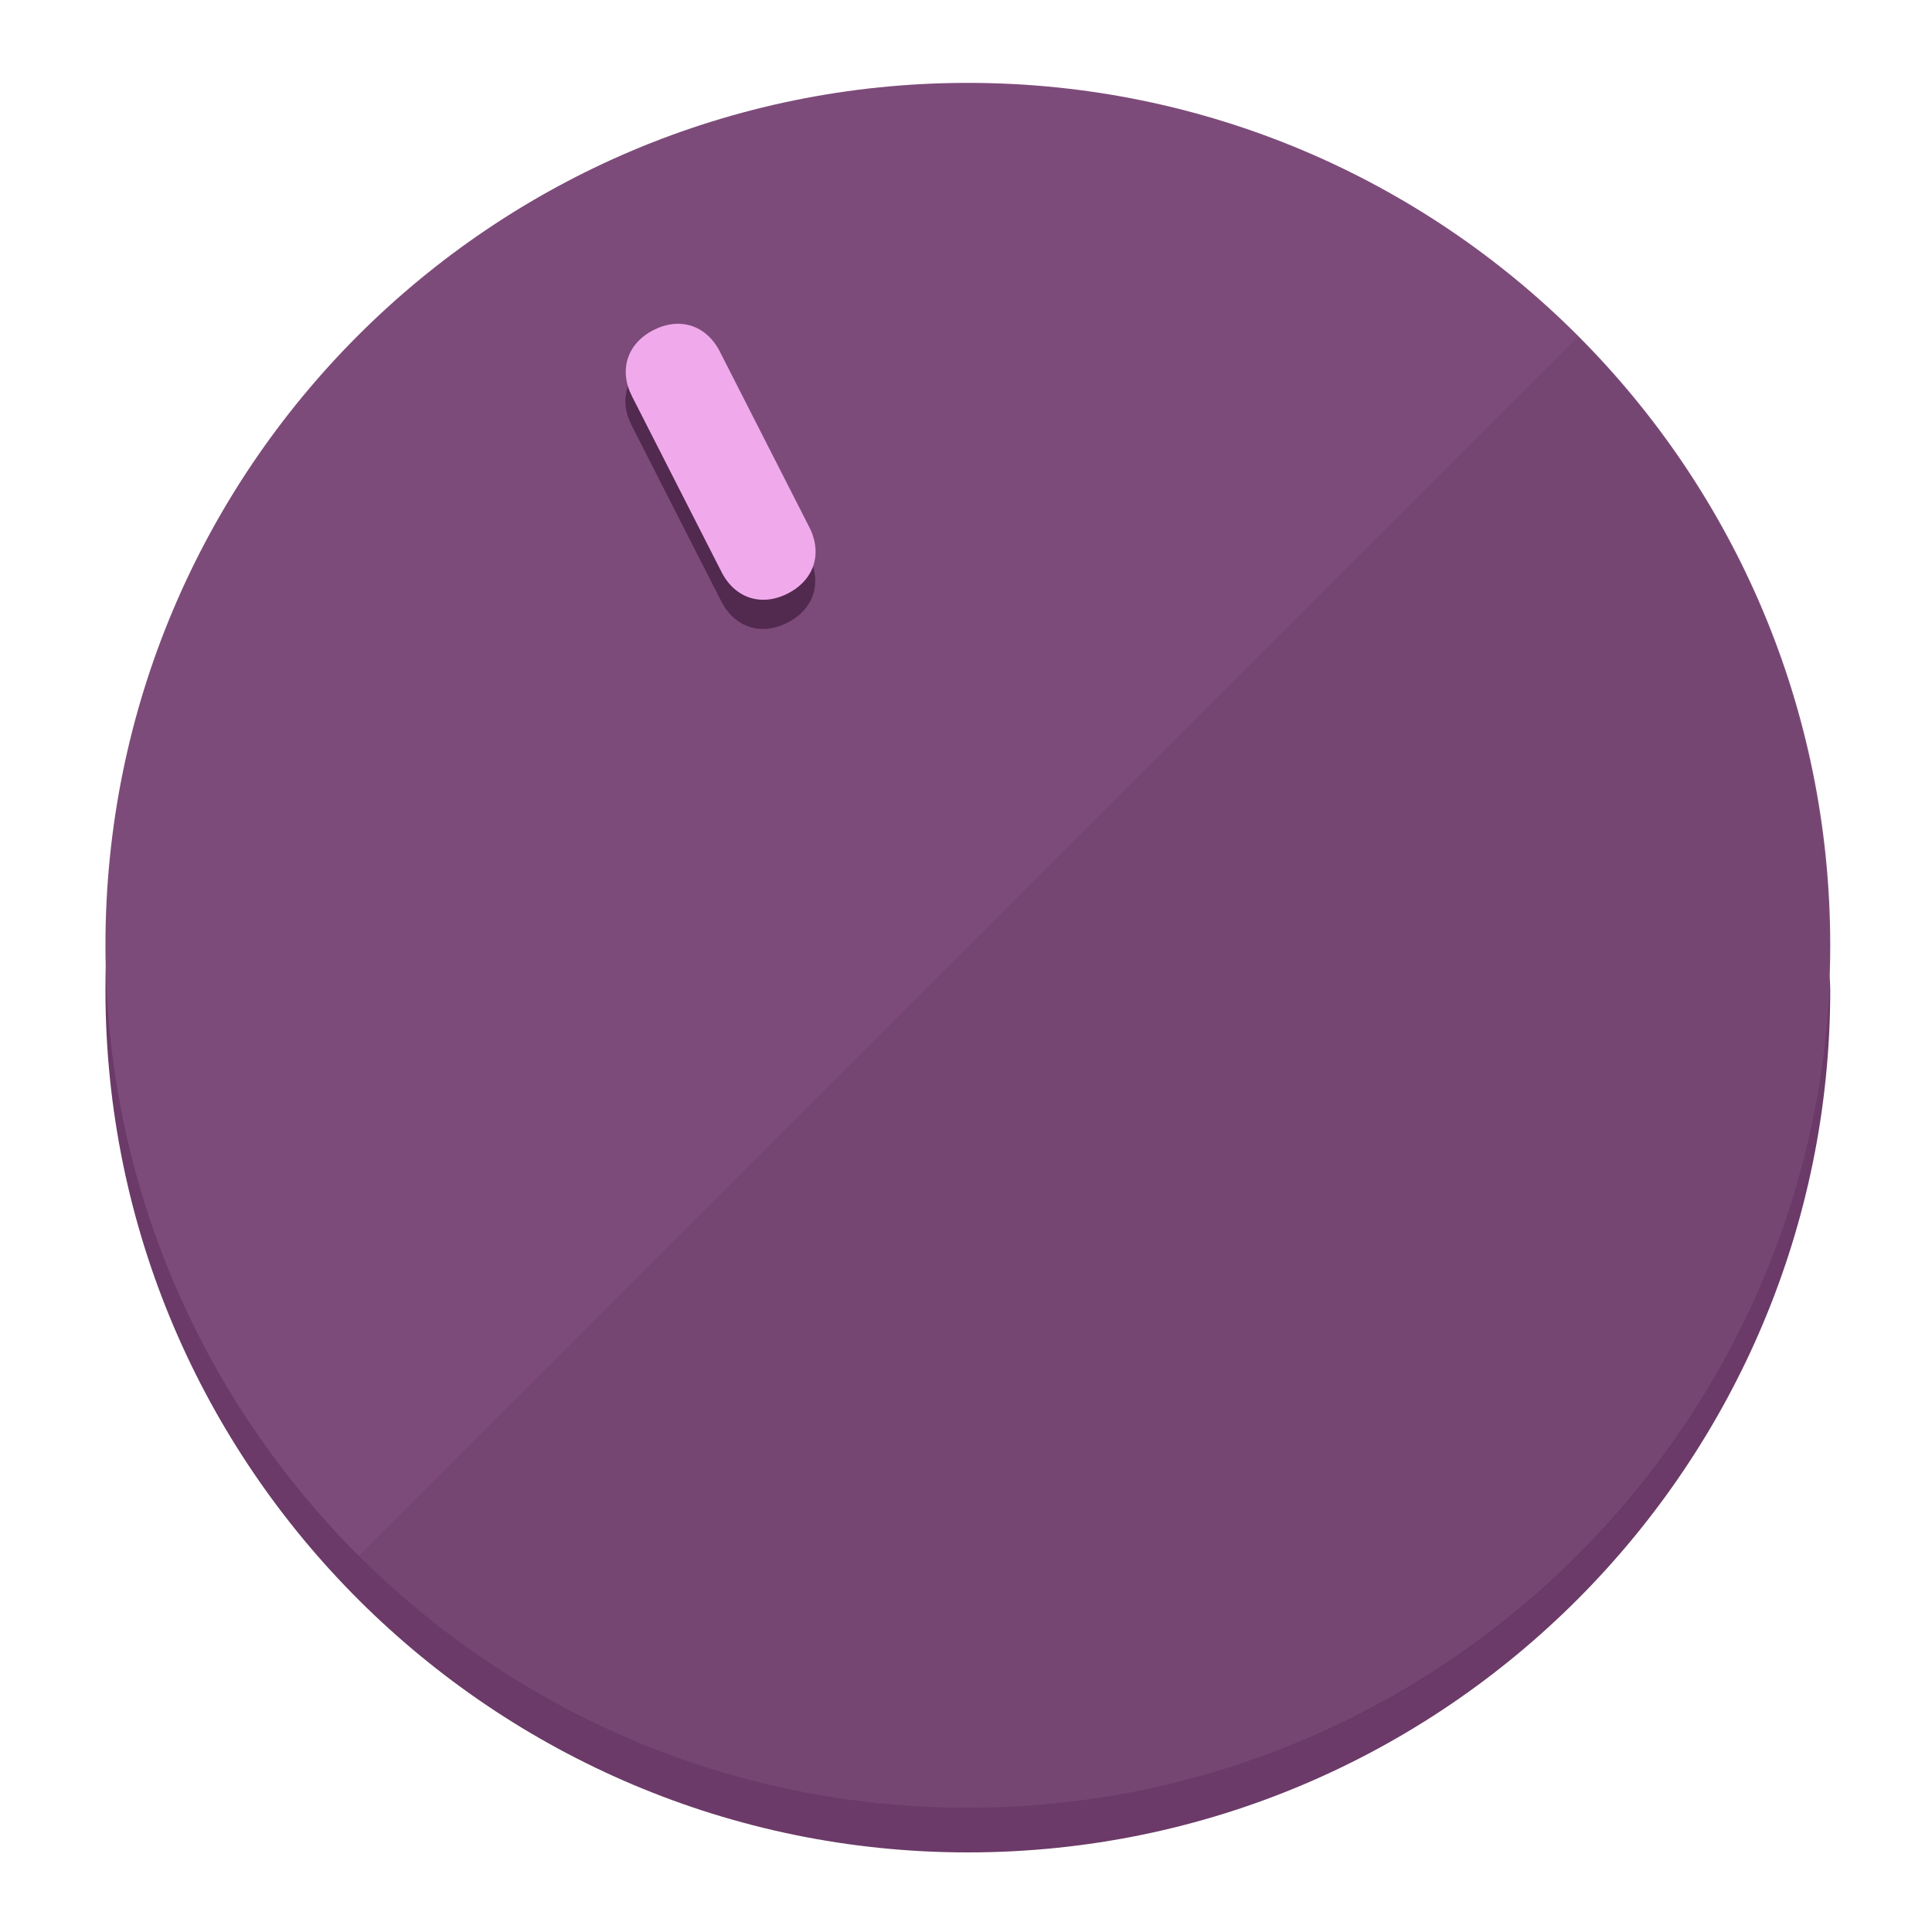
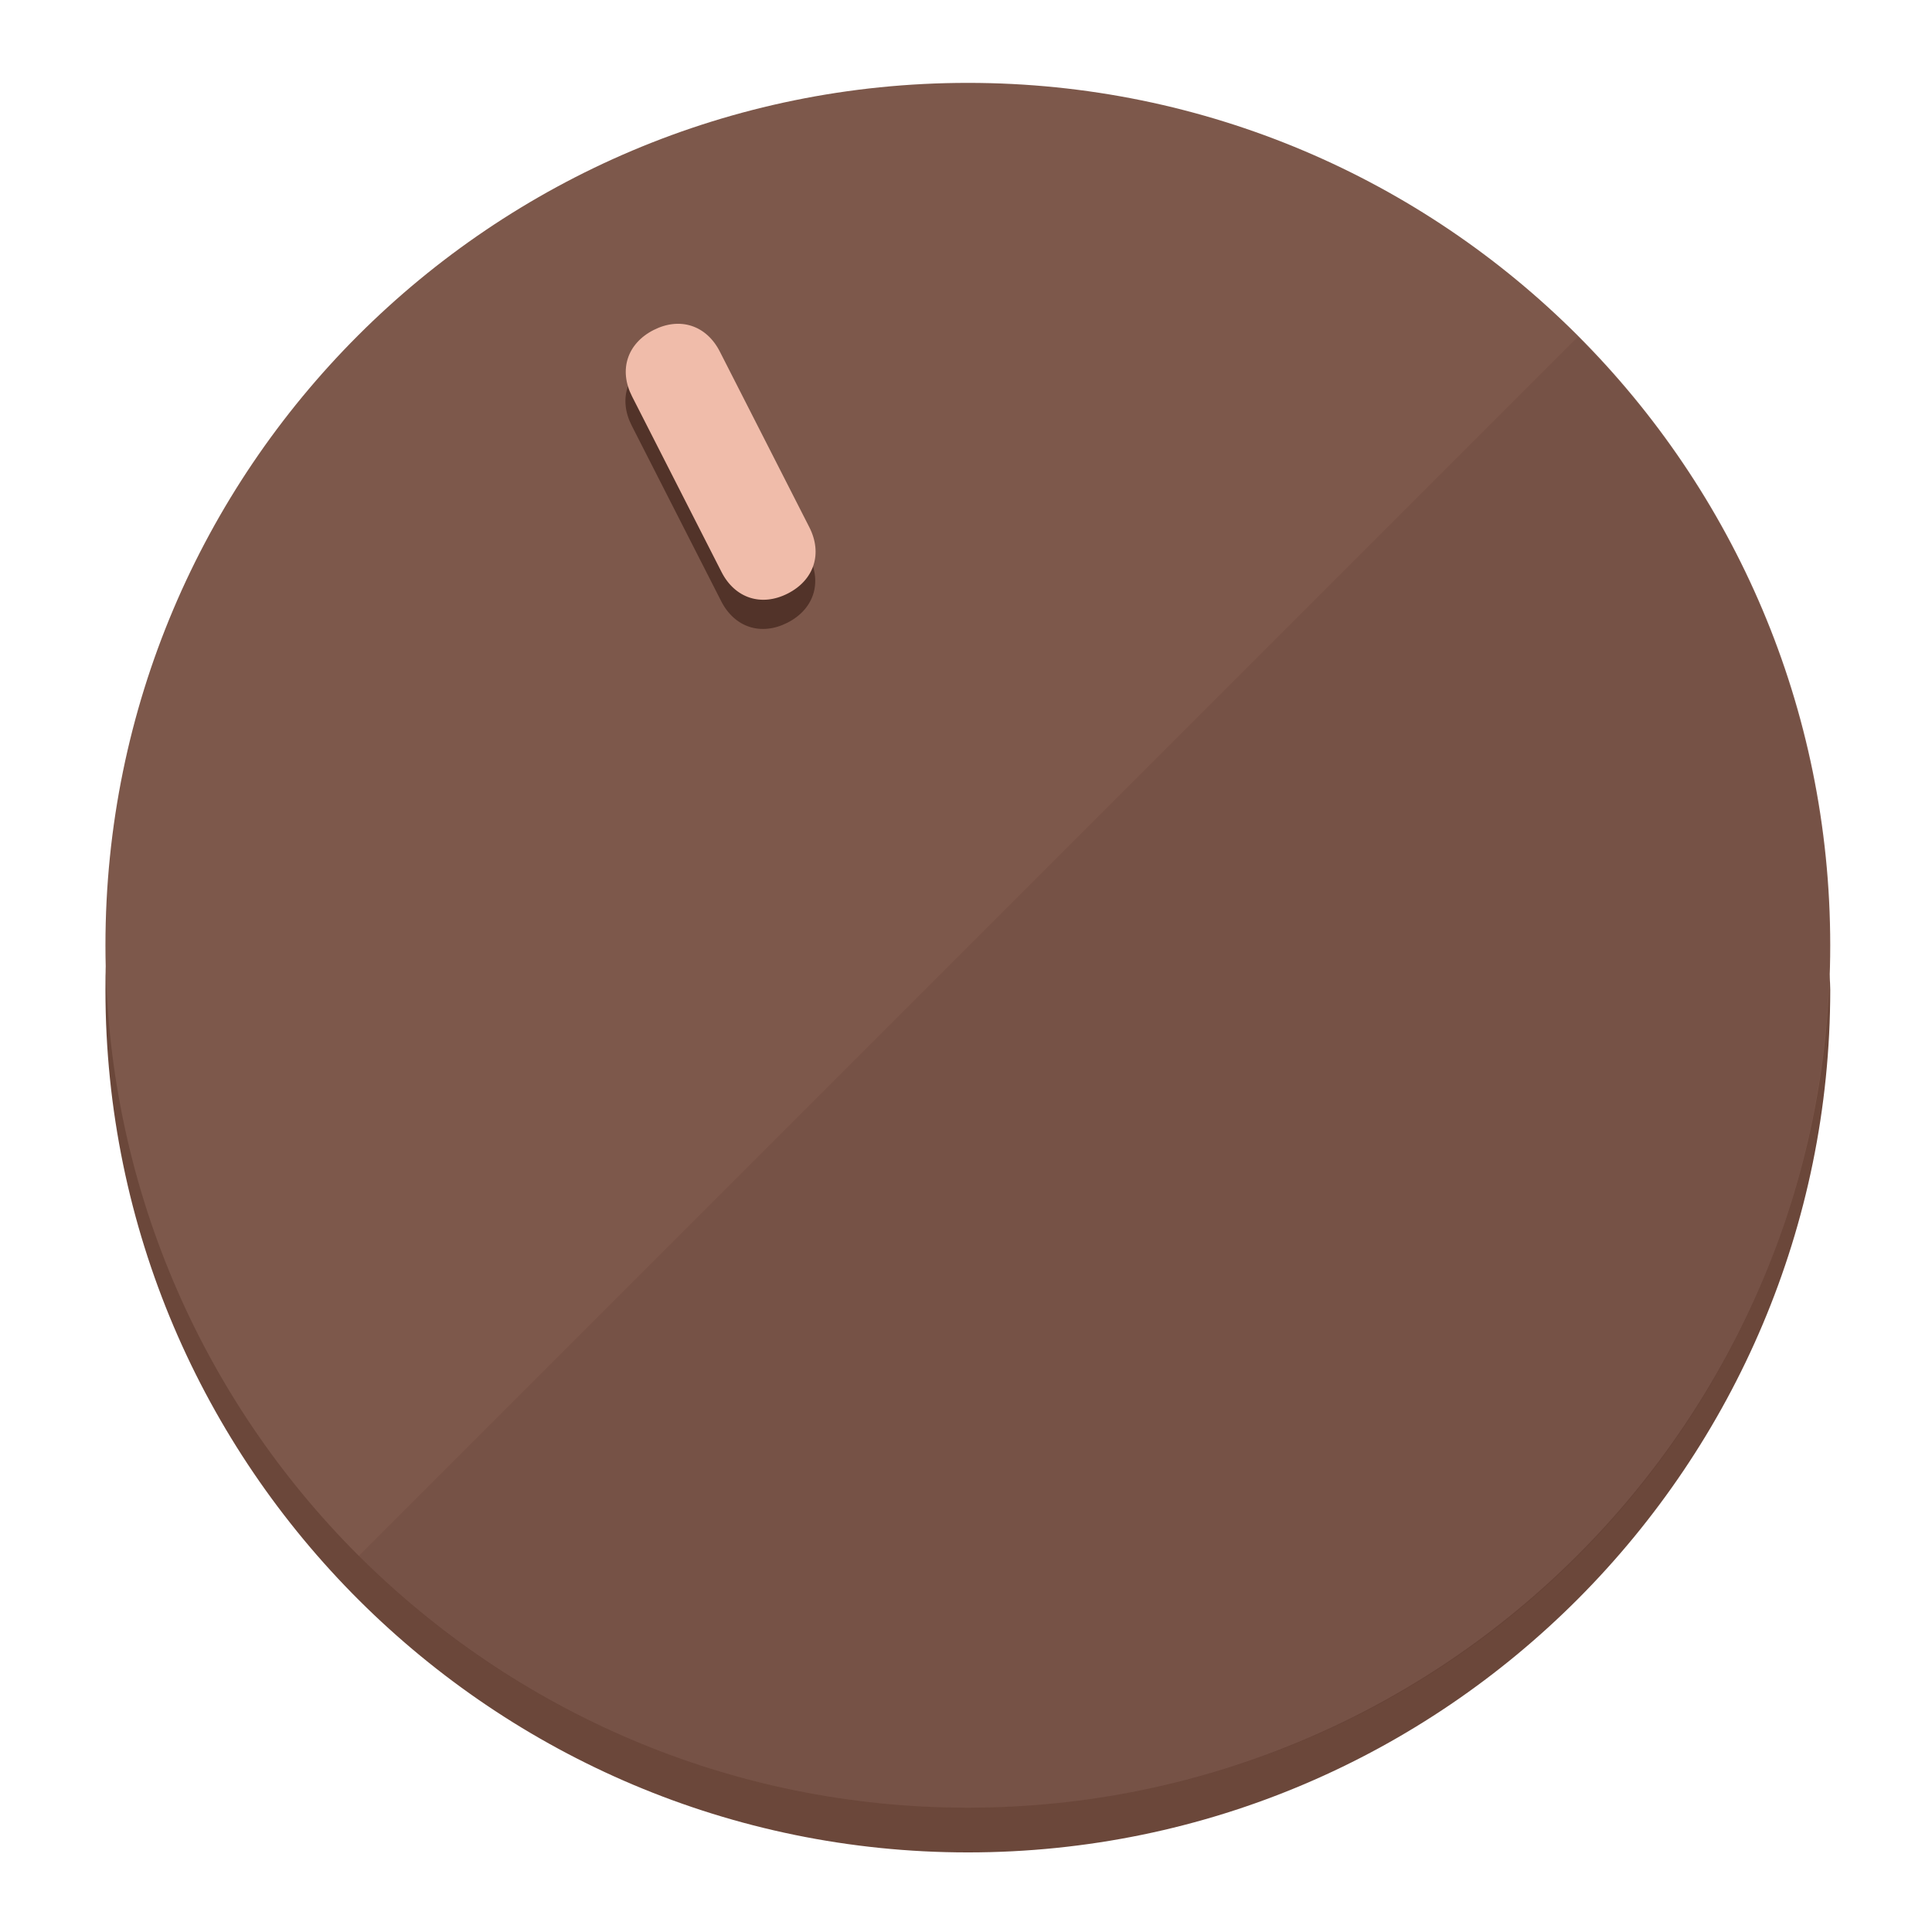
<svg xmlns="http://www.w3.org/2000/svg" height="120px" width="120px" version="1.1" id="Layer_1" viewBox="0 0 496.8 496.8" xml:space="preserve">
  <defs id="defs23" />
  <g id="g3158">
-     <path style="display:inline;fill:#6B3A68;fill-opacity:1;stroke-width:1.584" d="m 248.875,445.92 c 116.582,0 212.89,-91.238 220.493,-205.286 0,5.069 1.267,8.87 1.267,13.939 0,121.651 -98.842,221.76 -221.76,221.76 -121.651,0 -221.76,-98.842 -221.76,-221.76 0,-5.069 0,-8.87 1.267,-13.939 7.603,114.048 103.91,205.286 220.493,205.286 z" id="path8" />
-     <circle style="display:inline;fill:#7D4B7A;fill-opacity:1;stroke-width:1.584" cx="248.875" cy="243.071" r="221.76" id="circle12" />
-     <path style="display:inline;fill:#52294F;fill-opacity:0.154;stroke-width:1.587" d="m 405.744,86.606 c 86.308,86.308 86.308,227.193 0,313.5 -86.308,86.308 -227.193,86.308 -313.5,0" id="path14" />
+     <path style="display:inline;fill:#6B473A;fill-opacity:1;stroke-width:1.584" d="m 248.875,445.92 c 116.582,0 212.89,-91.238 220.493,-205.286 0,5.069 1.267,8.87 1.267,13.939 0,121.651 -98.842,221.76 -221.76,221.76 -121.651,0 -221.76,-98.842 -221.76,-221.76 0,-5.069 0,-8.87 1.267,-13.939 7.603,114.048 103.91,205.286 220.493,205.286 z" id="path8" />
+     <circle style="display:inline;fill:#7D584B;fill-opacity:1;stroke-width:1.584" cx="248.875" cy="243.071" r="221.76" id="circle12" />
+     <path style="display:inline;fill:#523329;fill-opacity:0.154;stroke-width:1.587" d="m 405.744,86.606 c 86.308,86.308 86.308,227.193 0,313.5 -86.308,86.308 -227.193,86.308 -313.5,0" id="path14" />
  </g>
  <g id="g3198">
    <circle style="display:none;fill:#000000;fill-opacity:0;stroke-width:1.584" cx="110.802" cy="329.835" r="221.76" id="circle12-3" transform="rotate(-27)" />
-     <path style="display:inline;fill:#52294F;fill-opacity:1;stroke-width:1.584" d="m 208.027,143.077 c 3.452,6.774 1.237,13.592 -5.538,17.044 v 0 c -6.775,3.452 -13.592,1.237 -17.044,-5.538 l -23.012,-45.163 c -3.452,-6.775 -1.237,-13.592 5.538,-17.044 v 0 c 6.774,-3.452 13.592,-1.237 17.044,5.538 z" id="path3789" />
-     <path style="display:inline;fill:#F0AAEC;stroke-width:1.584" d="m 208.113,135.571 c 3.452,6.775 1.237,13.592 -5.538,17.044 v 0 c -6.774,3.452 -13.592,1.237 -17.044,-5.538 l -23.012,-45.163 c -3.452,-6.775 -1.237,-13.592 5.538,-17.044 v 0 c 6.775,-3.452 13.592,-1.237 17.044,5.538 z" id="path915" />
+     <path style="display:inline;fill:#523329;fill-opacity:1;stroke-width:1.584" d="m 208.027,143.077 c 3.452,6.774 1.237,13.592 -5.538,17.044 v 0 c -6.775,3.452 -13.592,1.237 -17.044,-5.538 l -23.012,-45.163 c -3.452,-6.775 -1.237,-13.592 5.538,-17.044 v 0 c 6.774,-3.452 13.592,-1.237 17.044,5.538 z" id="path3789" />
+     <path style="display:inline;fill:#F0BCAA;stroke-width:1.584" d="m 208.113,135.571 c 3.452,6.775 1.237,13.592 -5.538,17.044 v 0 c -6.774,3.452 -13.592,1.237 -17.044,-5.538 l -23.012,-45.163 c -3.452,-6.775 -1.237,-13.592 5.538,-17.044 v 0 c 6.775,-3.452 13.592,-1.237 17.044,5.538 z" id="path915" />
  </g>
</svg>
